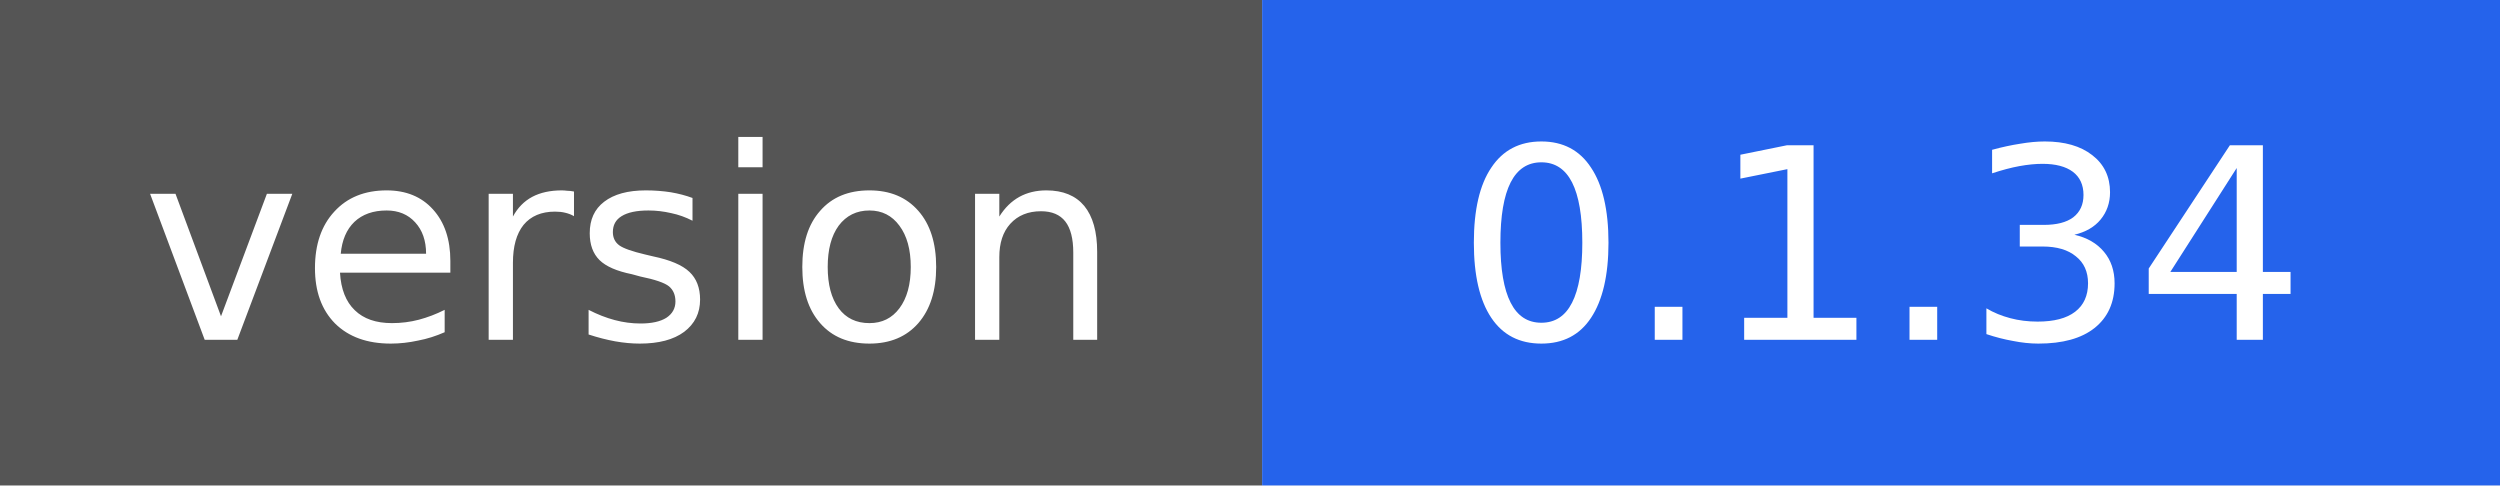
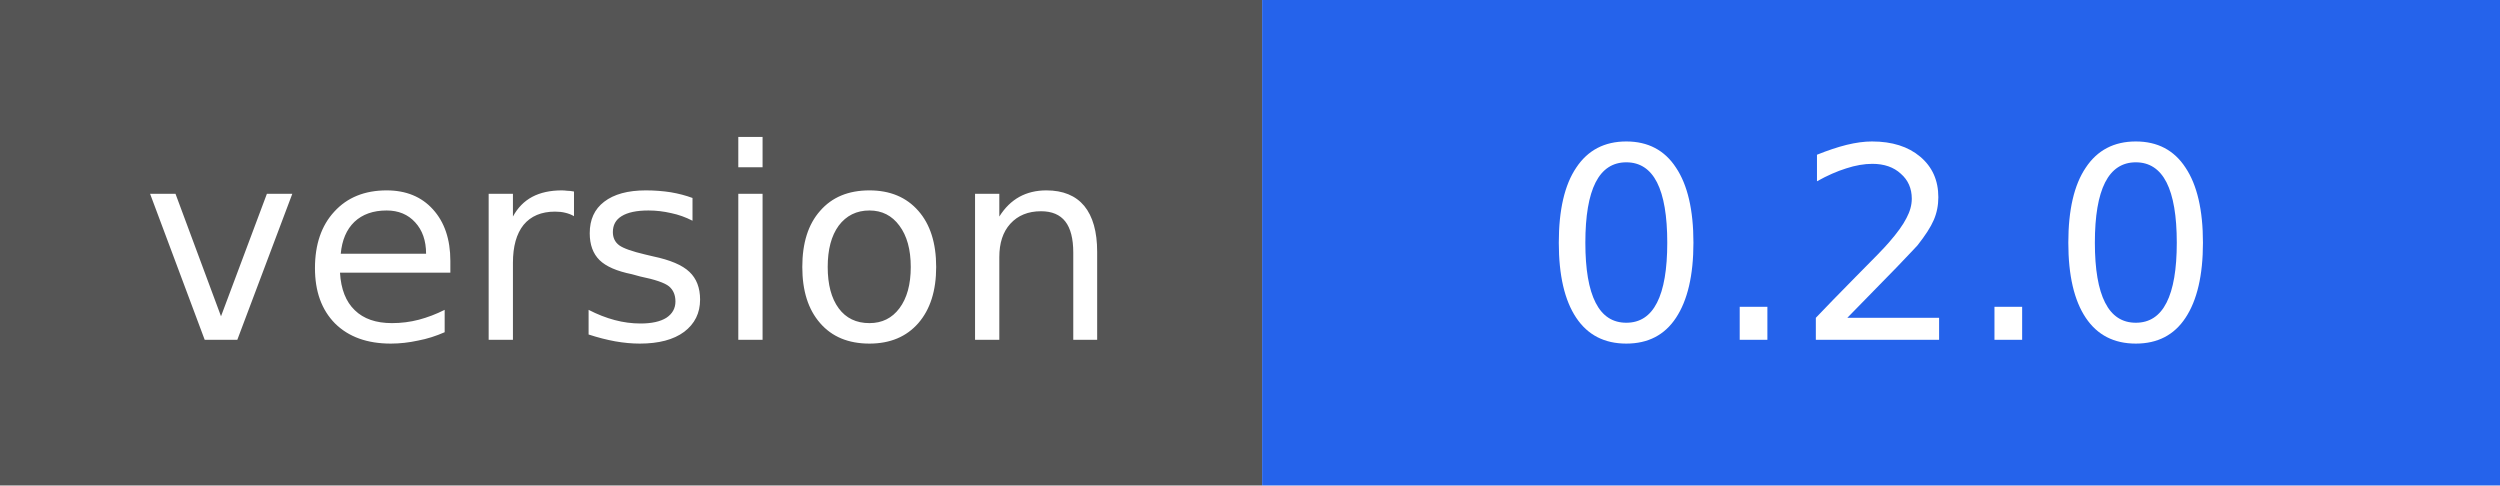
- <svg xmlns="http://www.w3.org/2000/svg" width="103" height="20" role="img" aria-label="version: 0.1.34">
+ <svg xmlns="http://www.w3.org/2000/svg" width="103" height="20" role="img" aria-label="version: 0.2.0">
  <path fill="#555" d="M0 0h52v20H0z" />
  <path fill="#2563eb" d="M52 0h51v20H52z" />
  <g fill="#fff" text-anchor="middle" font-family="Verdana,DejaVu Sans,sans-serif" font-size="11">
    <text x="26.0" y="14">version</text>
-     <text x="77.5" y="14">0.1.34</text>
+     <text x="77.5" y="14">0.2.0</text>
  </g>
</svg>
